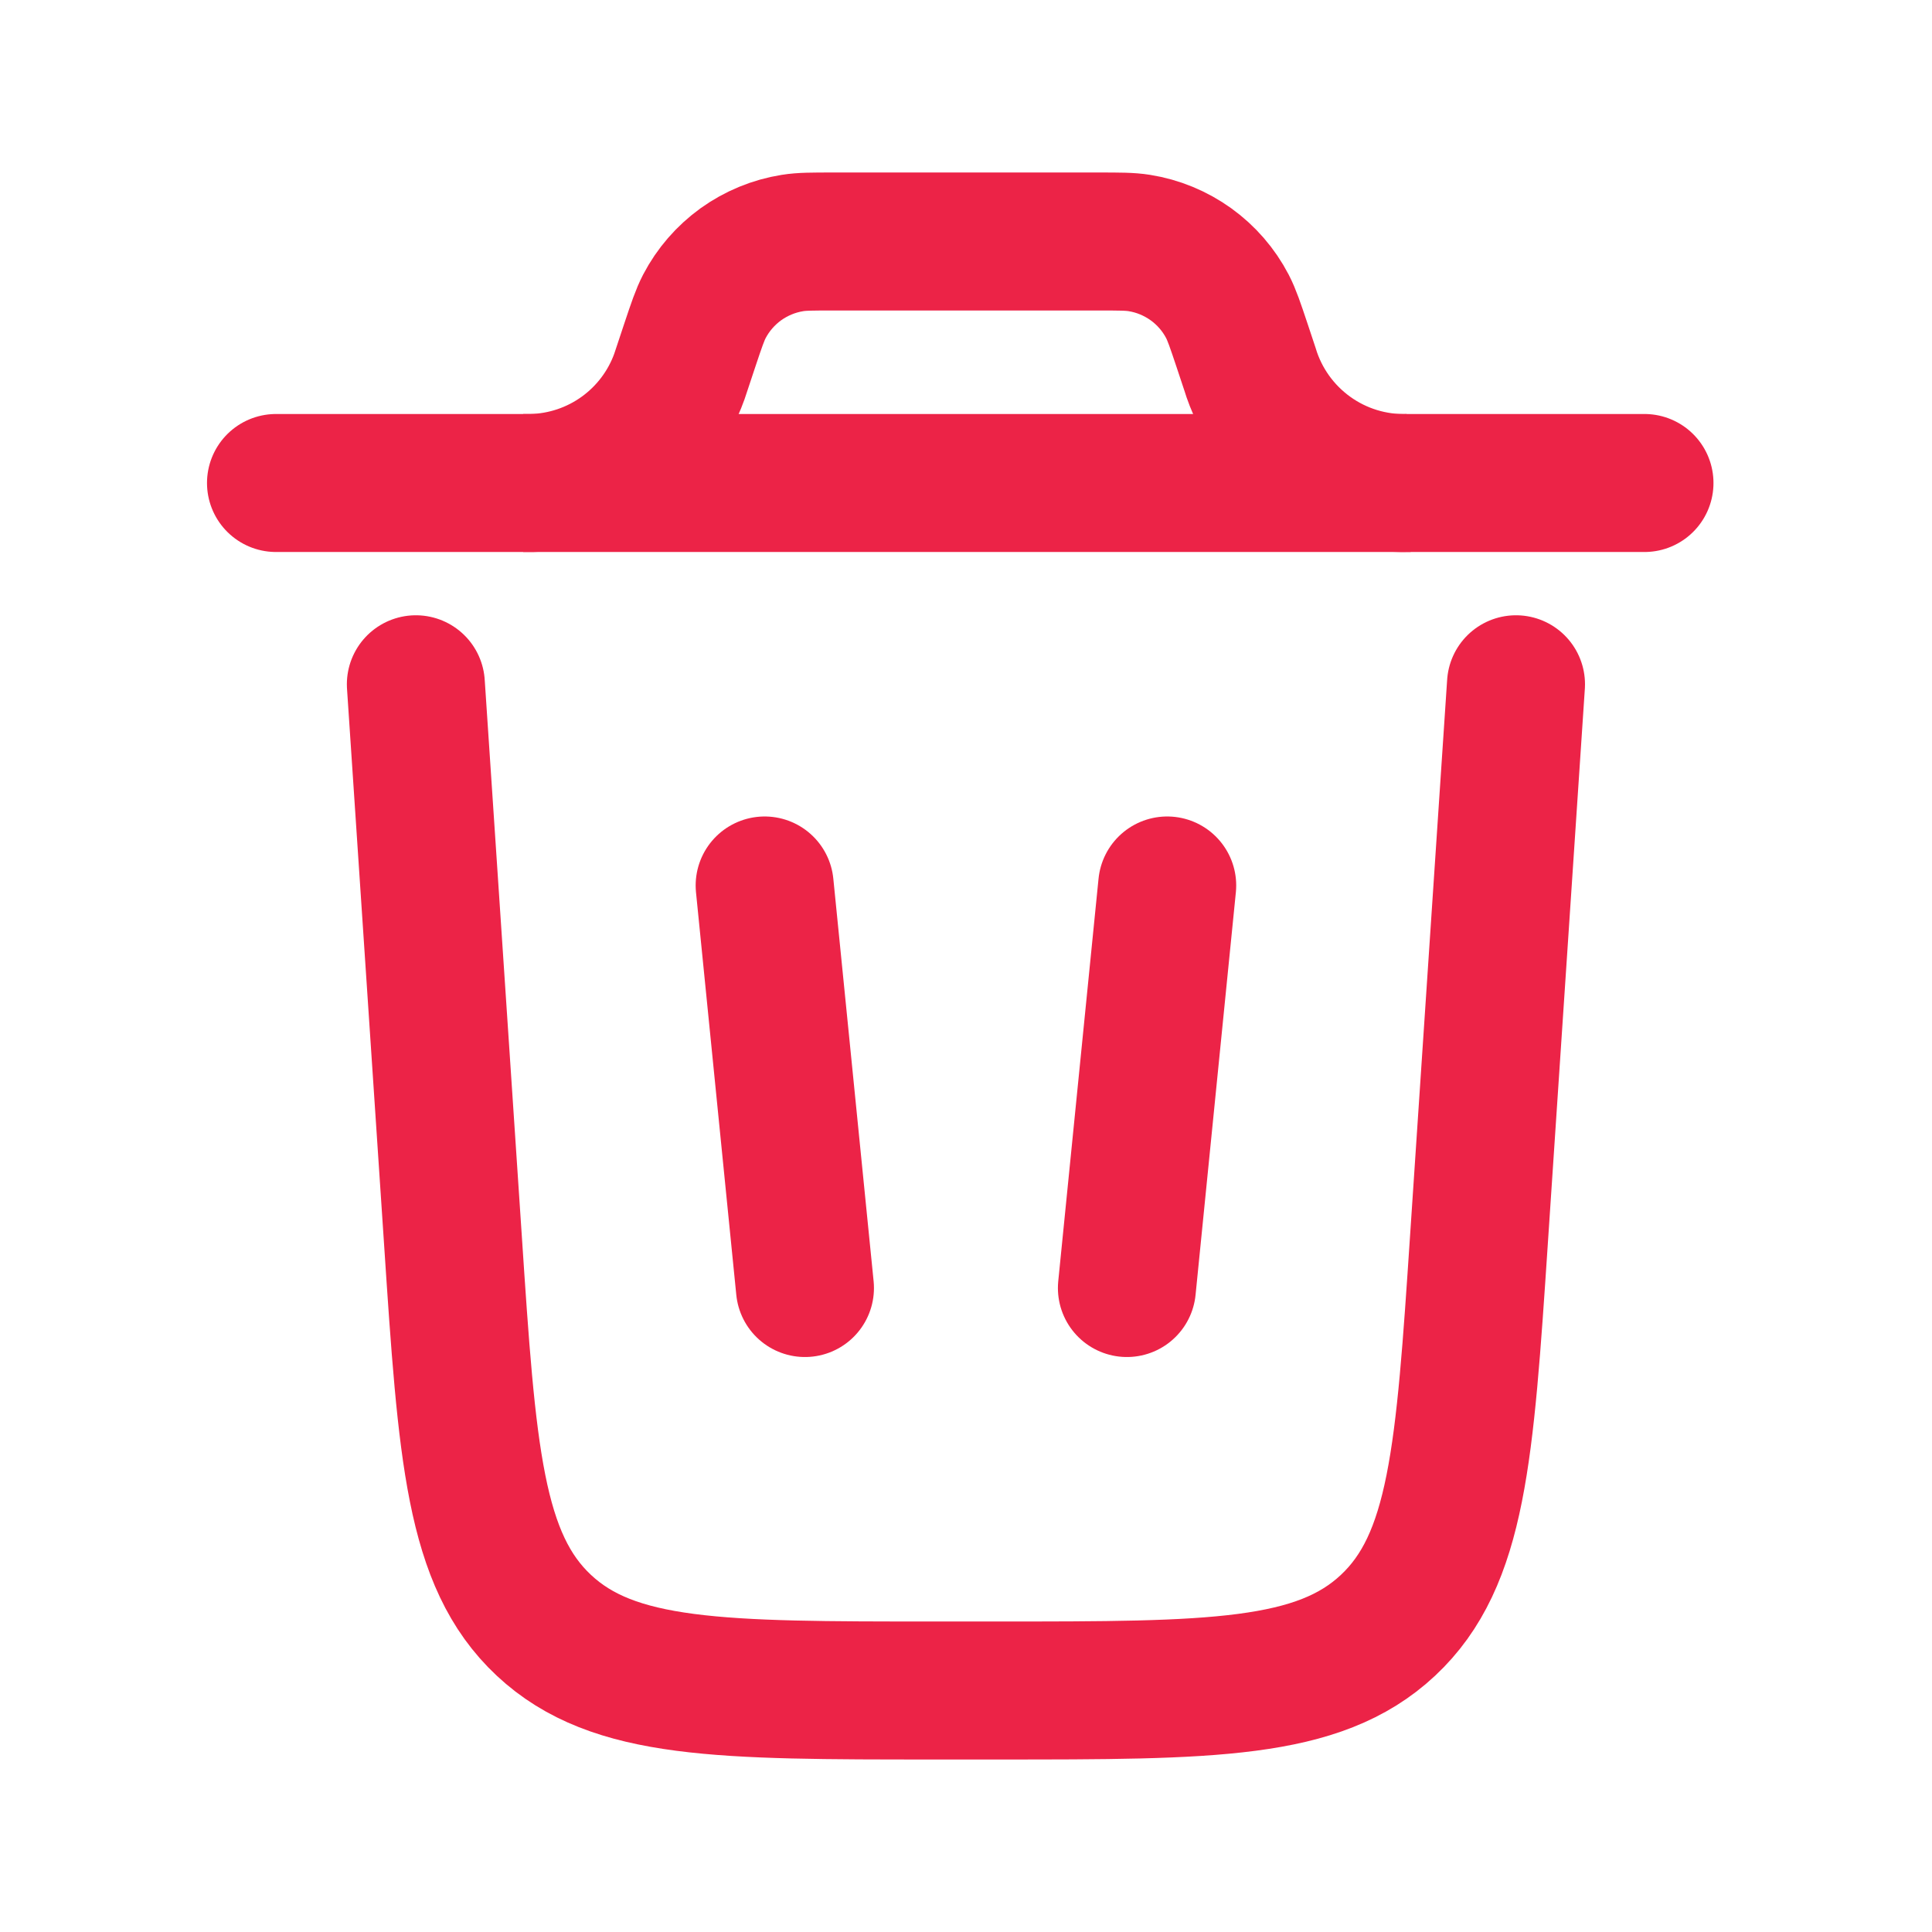
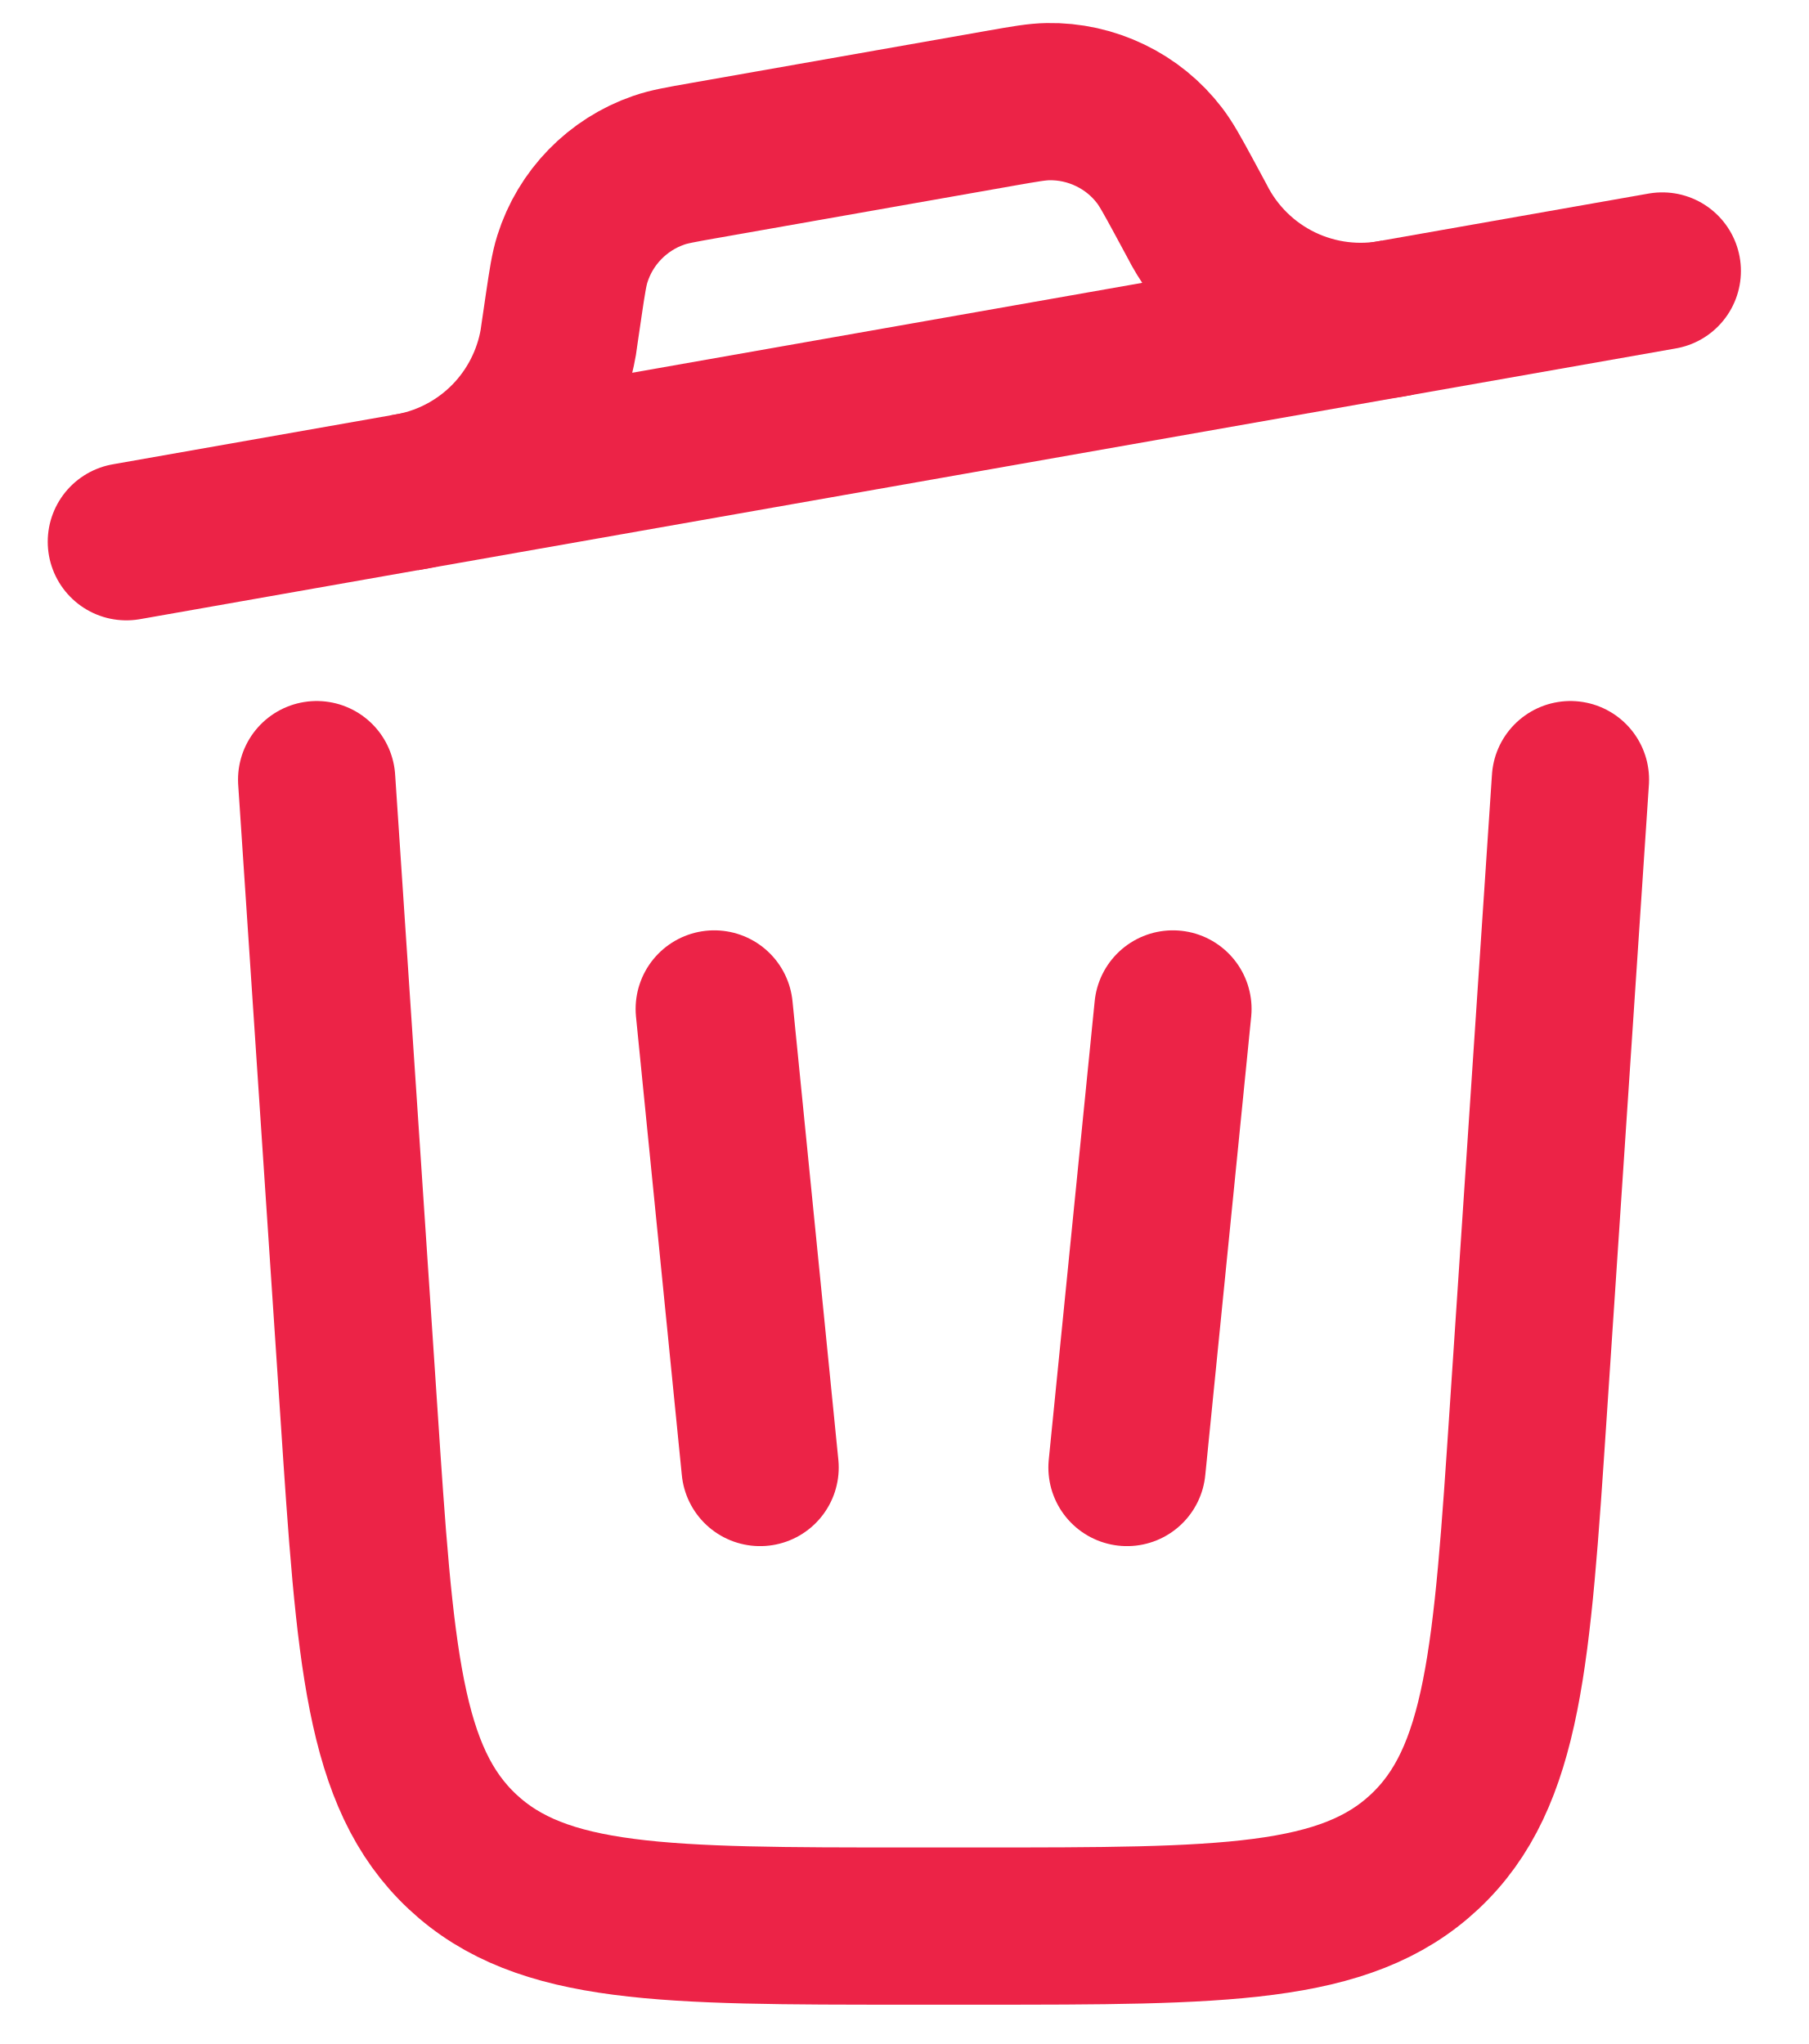
- <svg xmlns="http://www.w3.org/2000/svg" width="28" height="28" viewBox="0 0 28 28" fill="none" version="1.1" id="svg704">
-   <defs id="defs708" />
-   <path d="M21.971 9.917L21.434 17.967C21.228 21.063 21.125 22.611 20.116 23.555C19.107 24.5 17.554 24.5 14.451 24.5H13.548C10.444 24.5 8.892 24.5 7.882 23.555C6.873 22.611 6.769 21.063 6.564 17.967L6.027 9.917M11.082 12.833L11.666 18.667M16.916 12.833L16.332 18.667" stroke="#C5C5C7" stroke-width="2" stroke-linecap="round" id="path698" style="fill:none;fill-opacity:1;stroke:#ec2347;stroke-opacity:1" />
-   <path d="M23.833 7H4" stroke="#C5C5C7" stroke-width="2" stroke-linecap="round" id="path700" style="fill:none;fill-opacity:1;stroke:#ec2347;stroke-opacity:1" />
-   <path d="M7.582 7H7.71C8.18 6.988 8.635 6.835 9.016 6.56C9.397 6.285 9.686 5.902 9.845 5.46L9.885 5.34L9.998 5C10.095 4.71 10.144 4.565 10.208 4.441C10.334 4.199 10.516 3.99 10.737 3.83C10.959 3.671 11.215 3.565 11.485 3.522C11.621 3.5 11.774 3.5 12.079 3.5H15.918C16.224 3.5 16.376 3.5 16.513 3.522C16.783 3.565 17.038 3.671 17.26 3.83C17.482 3.99 17.663 4.199 17.789 4.441C17.853 4.565 17.902 4.71 17.999 5L18.112 5.34C18.26 5.831 18.566 6.26 18.982 6.56C19.399 6.861 19.902 7.015 20.415 7" stroke="#C5C5C7" stroke-width="2" id="path702" style="stroke:#ec2347;stroke-opacity:1" />
+ <svg xmlns="http://www.w3.org/2000/svg" width="23" height="26" viewBox="0 0 23 26" fill="none">
+   <path d="M19.971 9.917L19.434 17.967C19.228 21.063 19.125 22.611 18.116 23.555C17.107 24.5 15.554 24.5 12.451 24.5H11.548C8.444 24.5 6.892 24.5 5.882 23.555C4.873 22.611 4.769 21.063 4.564 17.967L4.027 9.917M9.083 12.834L9.666 18.667M14.916 12.834L14.332 18.667" stroke="#EC2347" stroke-width="2" stroke-linecap="round" />
+   <path d="M21.139 3.447L1.607 6.891" stroke="#EC2347" stroke-width="2" stroke-linecap="round" />
+   <path d="M5.137 6.269L5.263 6.246C5.724 6.153 6.145 5.923 6.473 5.586C6.8 5.249 7.018 4.822 7.099 4.359L7.117 4.234L7.169 3.88C7.214 3.577 7.237 3.426 7.279 3.293C7.361 3.032 7.503 2.795 7.694 2.599C7.884 2.404 8.118 2.255 8.376 2.166C8.507 2.12 8.657 2.094 8.958 2.041L12.739 1.374C13.04 1.321 13.19 1.295 13.328 1.293C13.601 1.288 13.872 1.348 14.118 1.467C14.364 1.585 14.579 1.76 14.745 1.977C14.829 2.087 14.903 2.221 15.049 2.49L15.219 2.805C15.45 3.263 15.826 3.633 16.288 3.856C16.75 4.079 17.273 4.144 17.775 4.04" stroke="#EC2347" stroke-width="2" />
</svg>
